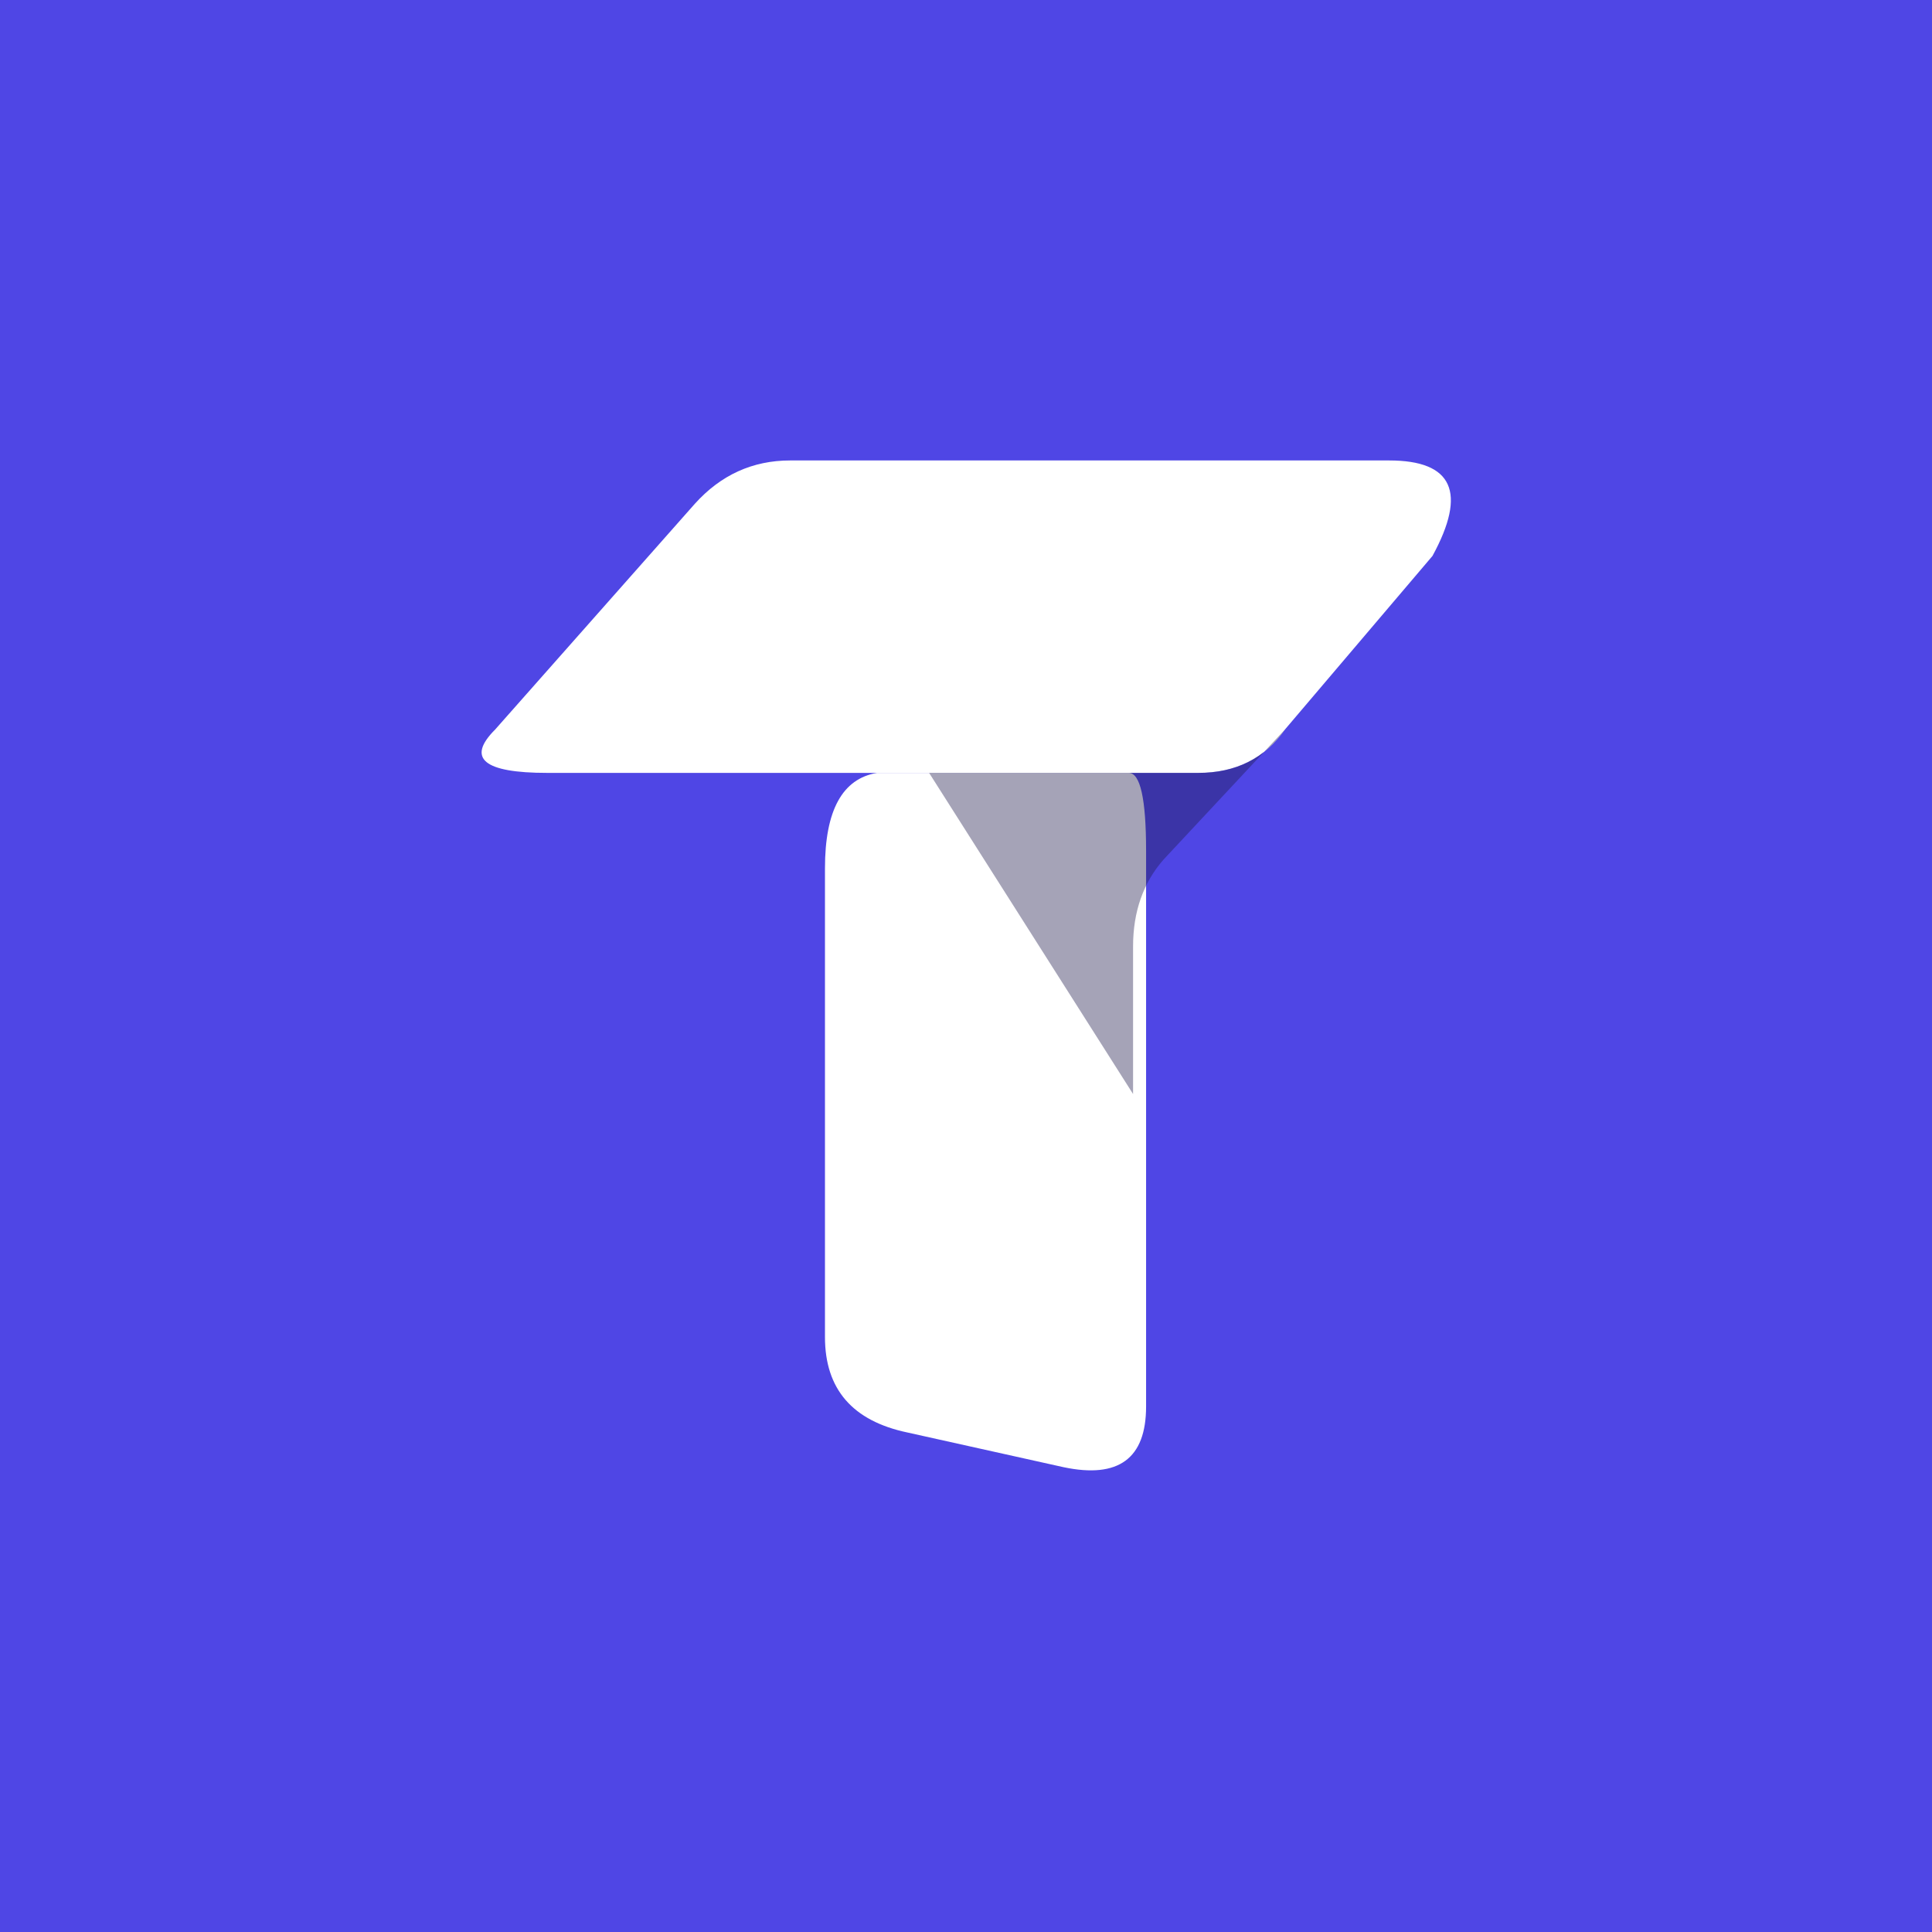
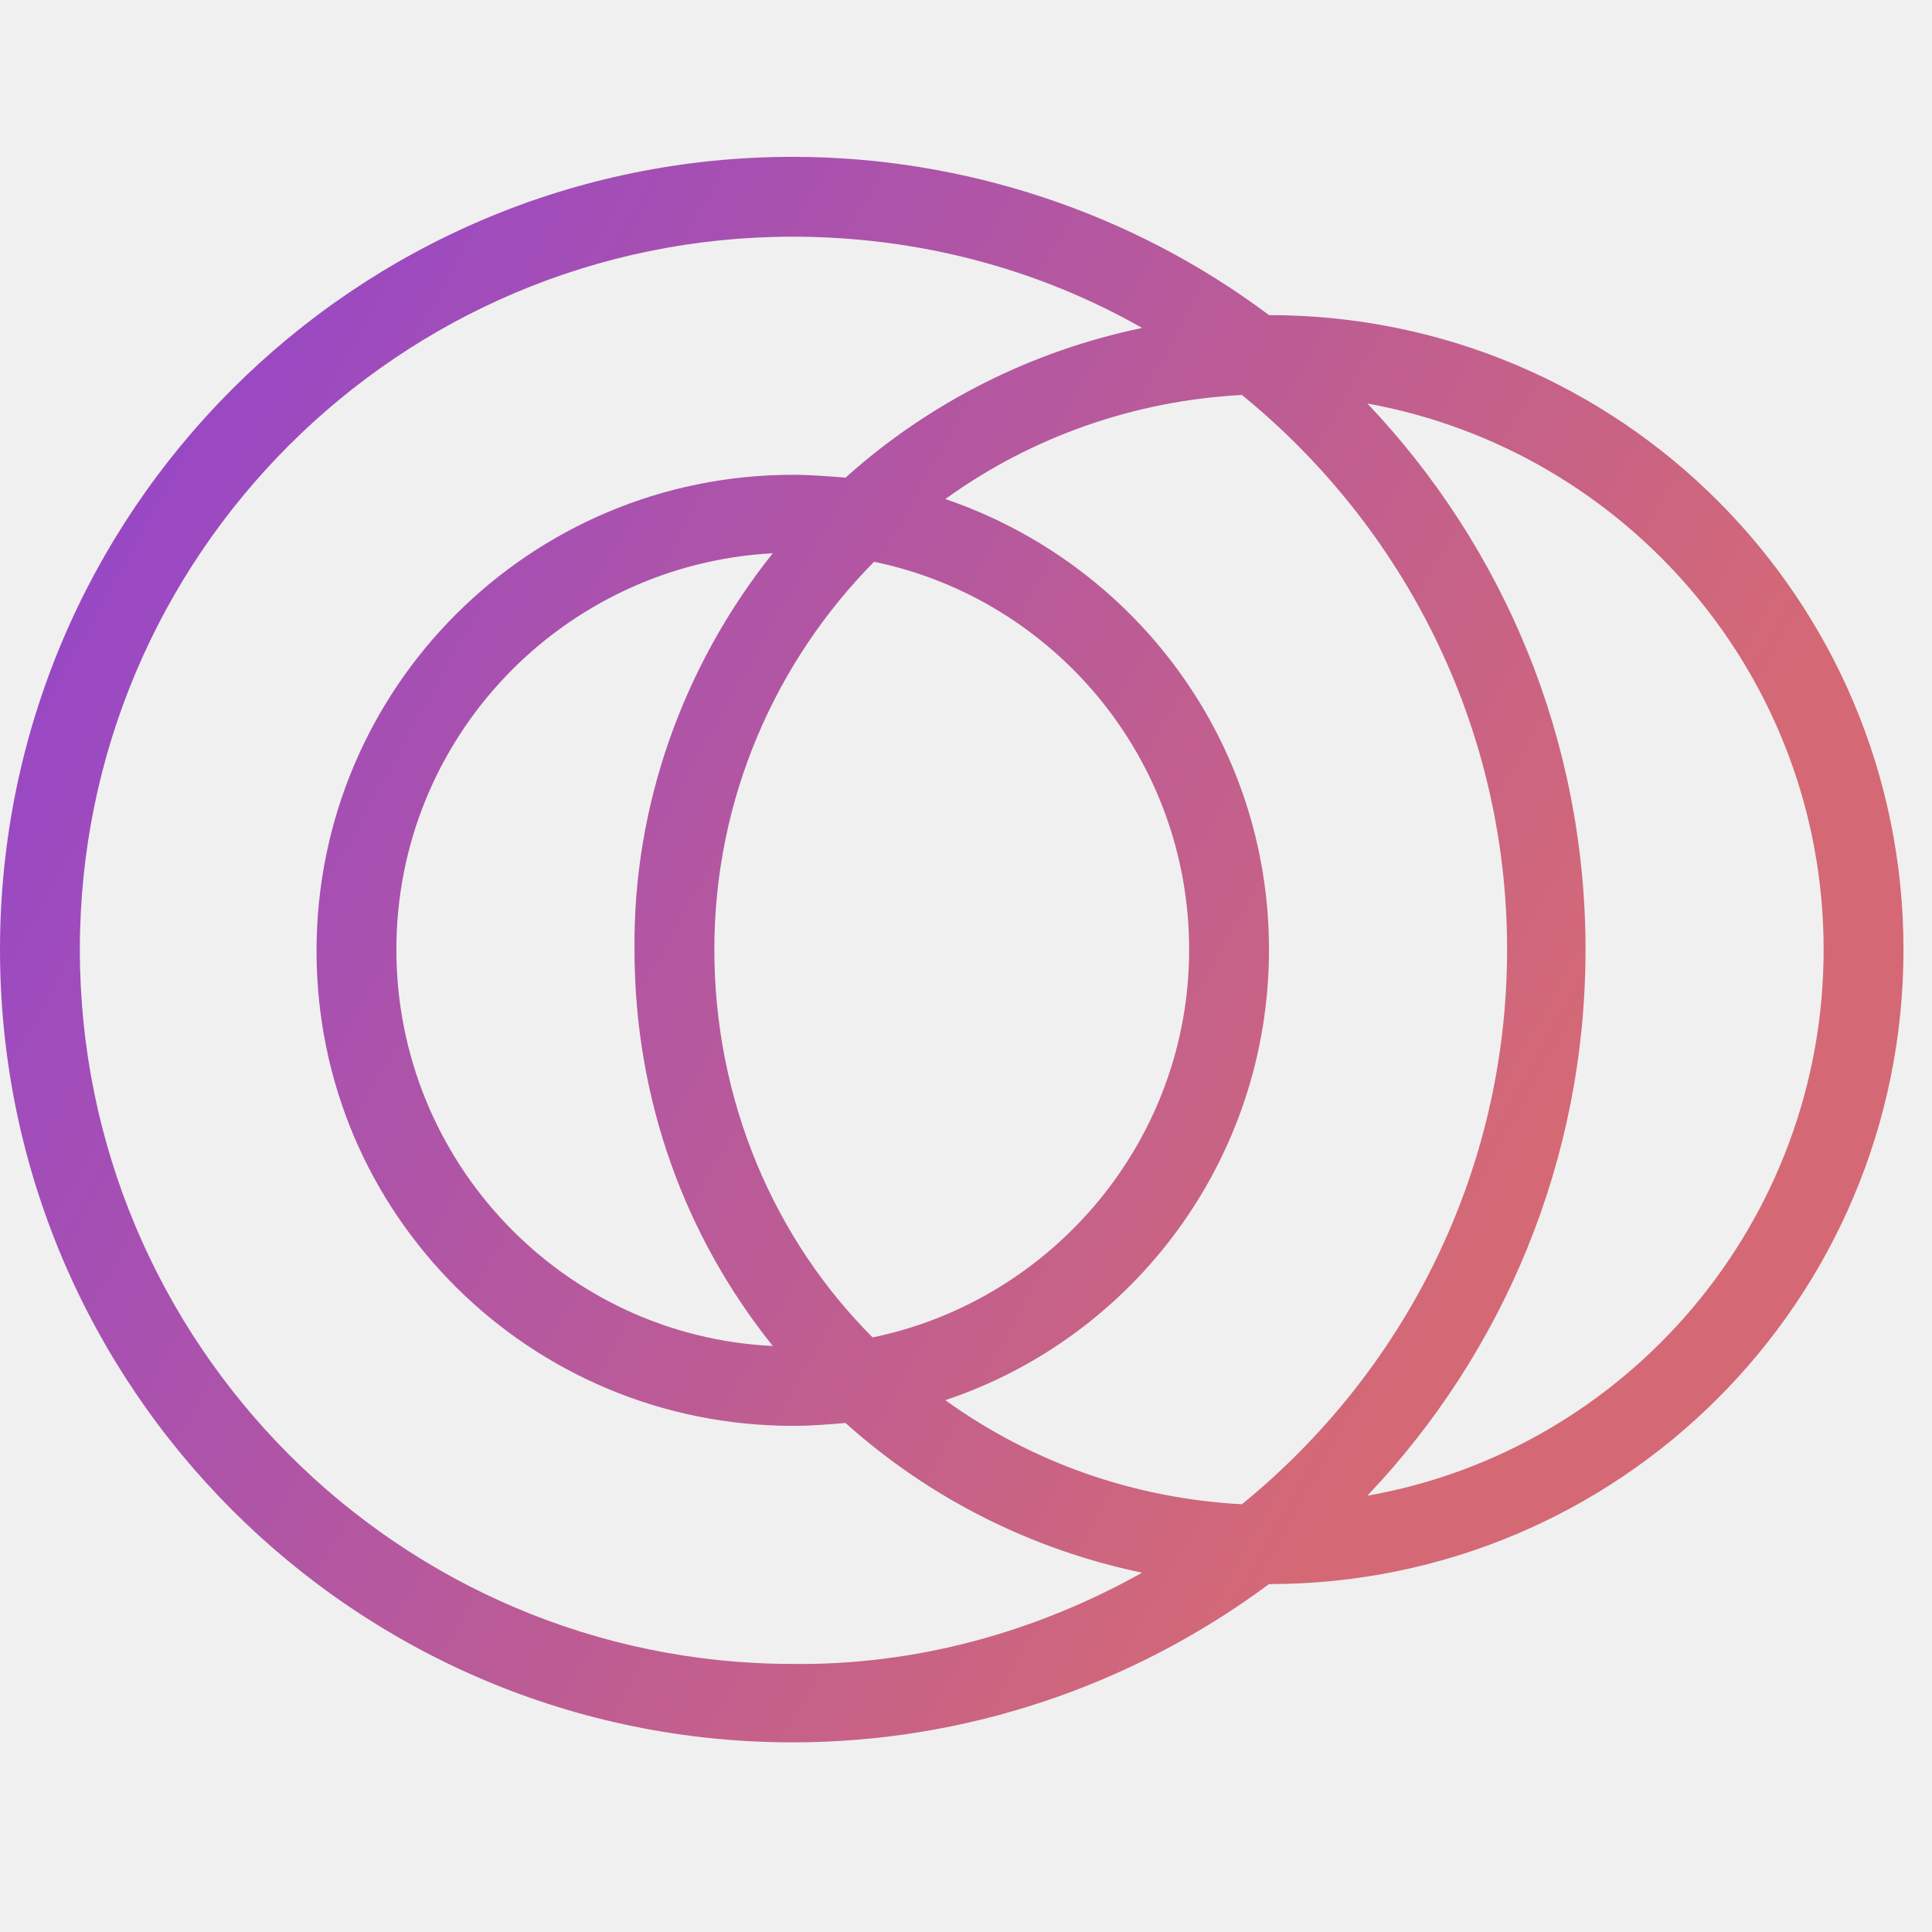
- <svg xmlns="http://www.w3.org/2000/svg" viewBox="0 0 512 512" width="512" height="512" role="img" aria-label="tela">
-   <rect width="512" height="512" fill="#4f46e5" />
-   <g transform="translate(256,256) scale(1.15) translate(-256,-256) translate(-2.5,-38.5)">
-     <path fill="#ffffff" d="M150 240 L196 188 Q205 178 218 178 H356 Q378 178 366 200 L332 240 Q325 250 312 250 H162 Q140 250 150 240 Z" />
-     <path fill="#ffffff" d="M238 250 H296 Q300 250 300 268 V396 Q300 414 281 410 L245 402 Q226 398 226 380 V272 Q226 252 238 250 Z" />
-     <path fill="#1e1b4b" fill-opacity="0.40" d="M250 250 H312 Q325 250 332 240 L304 270 Q297 278 297 290 V324 Z" />
+ <svg xmlns="http://www.w3.org/2000/svg" version="1.1" id="Layer_1" x="0px" y="0px" viewBox="0 0 135.5 135.5" style="enable-background:new 0 0 135.5 135.5;" xml:space="preserve">
+   <style type="text/css">
+ 	.st0{fill:url(#SVGID_1_);}
+ </style>
+   <g id="_x30_c185123-6c9d-4ddc-8229-c7cf4f88ba65">
+     <linearGradient id="SVGID_1_" gradientUnits="userSpaceOnUse" x1="-116.219" y1="246.296" x2="-114.365" y2="246.296" gradientTransform="matrix(65.2542 25.3571 30.4285 -54.3785 73.9634 16378.761)">
+       <stop offset="0" style="stop-color:#8E42D3" />
+       <stop offset="1" style="stop-color:#D46975" />
+     </linearGradient>
+     <path class="st0" d="M133.5,66.6c0-24.6-19.9-44.5-44.5-44.5C79.4,14.9,67.6,11,55.6,11C24.9,11,0,35.9,0,66.6s24.9,55.6,55.6,55.6   c12,0,23.7-3.9,33.4-11.1C113.6,111.1,133.5,91.2,133.5,66.6z M87.1,105.5c-7.5-0.4-14.7-2.9-20.8-7.3C79.5,93.8,89,81.3,89,66.6   S79.5,39.5,66.3,35c6.1-4.4,13.3-6.9,20.8-7.3c11.3,9.2,18.6,23.2,18.6,38.9S98.4,96.3,87.1,105.5z M50.1,66.6   c0-10.6,4.3-20.2,11.2-27.2C73.9,42,83.4,53.2,83.4,66.6s-9.6,24.6-22.2,27.2C54.3,86.9,50.1,77.2,50.1,66.6z M54.2,94.4   c-14.7-0.7-26.4-12.9-26.4-27.8s11.7-27,26.4-27.8c-6.3,7.9-9.8,17.7-9.7,27.8C44.5,77.2,48.1,86.8,54.2,94.4z M5.6,66.6   C5.6,39,28,16.6,55.6,16.6c8.9,0,17.3,2.3,24.5,6.4c-7.7,1.6-14.9,5.2-20.8,10.5c-1.2-0.1-2.5-0.2-3.7-0.2   c-18.4,0-33.4,14.9-33.4,33.4S37.2,100,55.6,100c1.3,0,2.5-0.1,3.7-0.2c5.9,5.3,13.1,8.9,20.8,10.5c-7.5,4.2-15.9,6.5-24.5,6.4   C28,116.7,5.6,94.2,5.6,66.6z M95.9,104.9c9.5-10,15.3-23.5,15.3-38.3s-5.8-28.3-15.3-38.3c18.2,3.3,32,19.2,32,38.3   S114.1,101.7,95.9,104.9z" />
  </g>
</svg>
